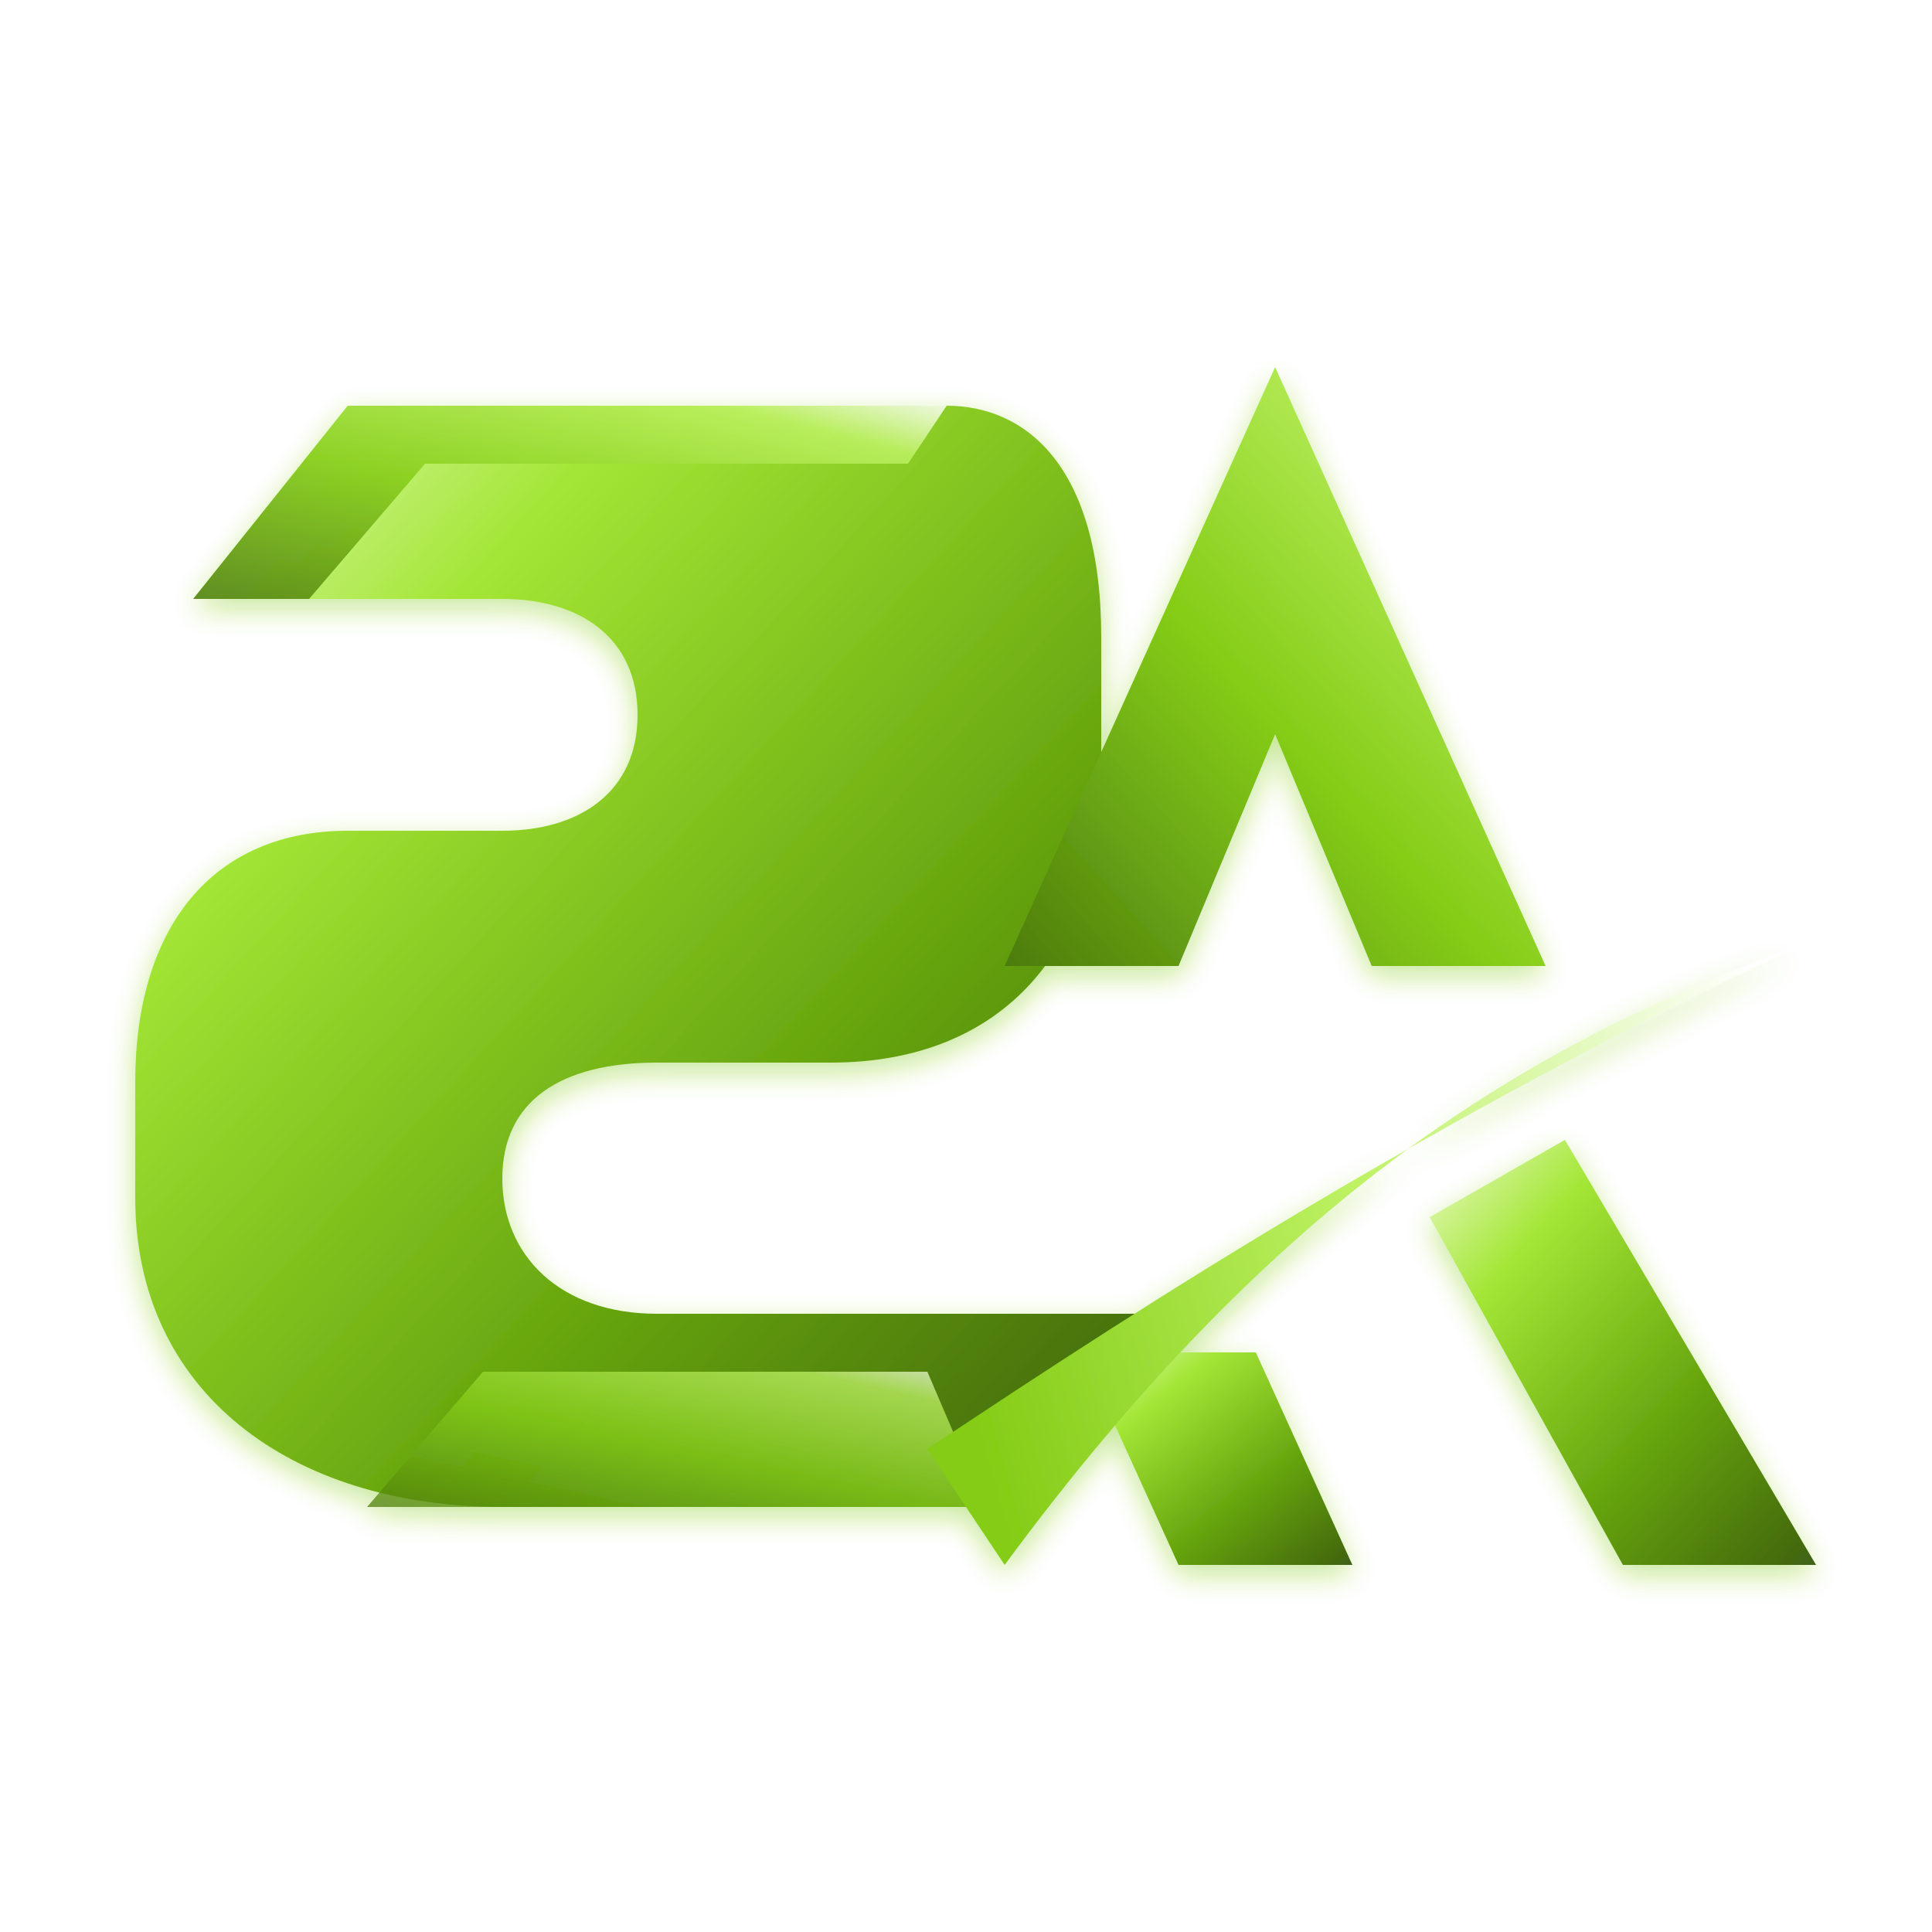
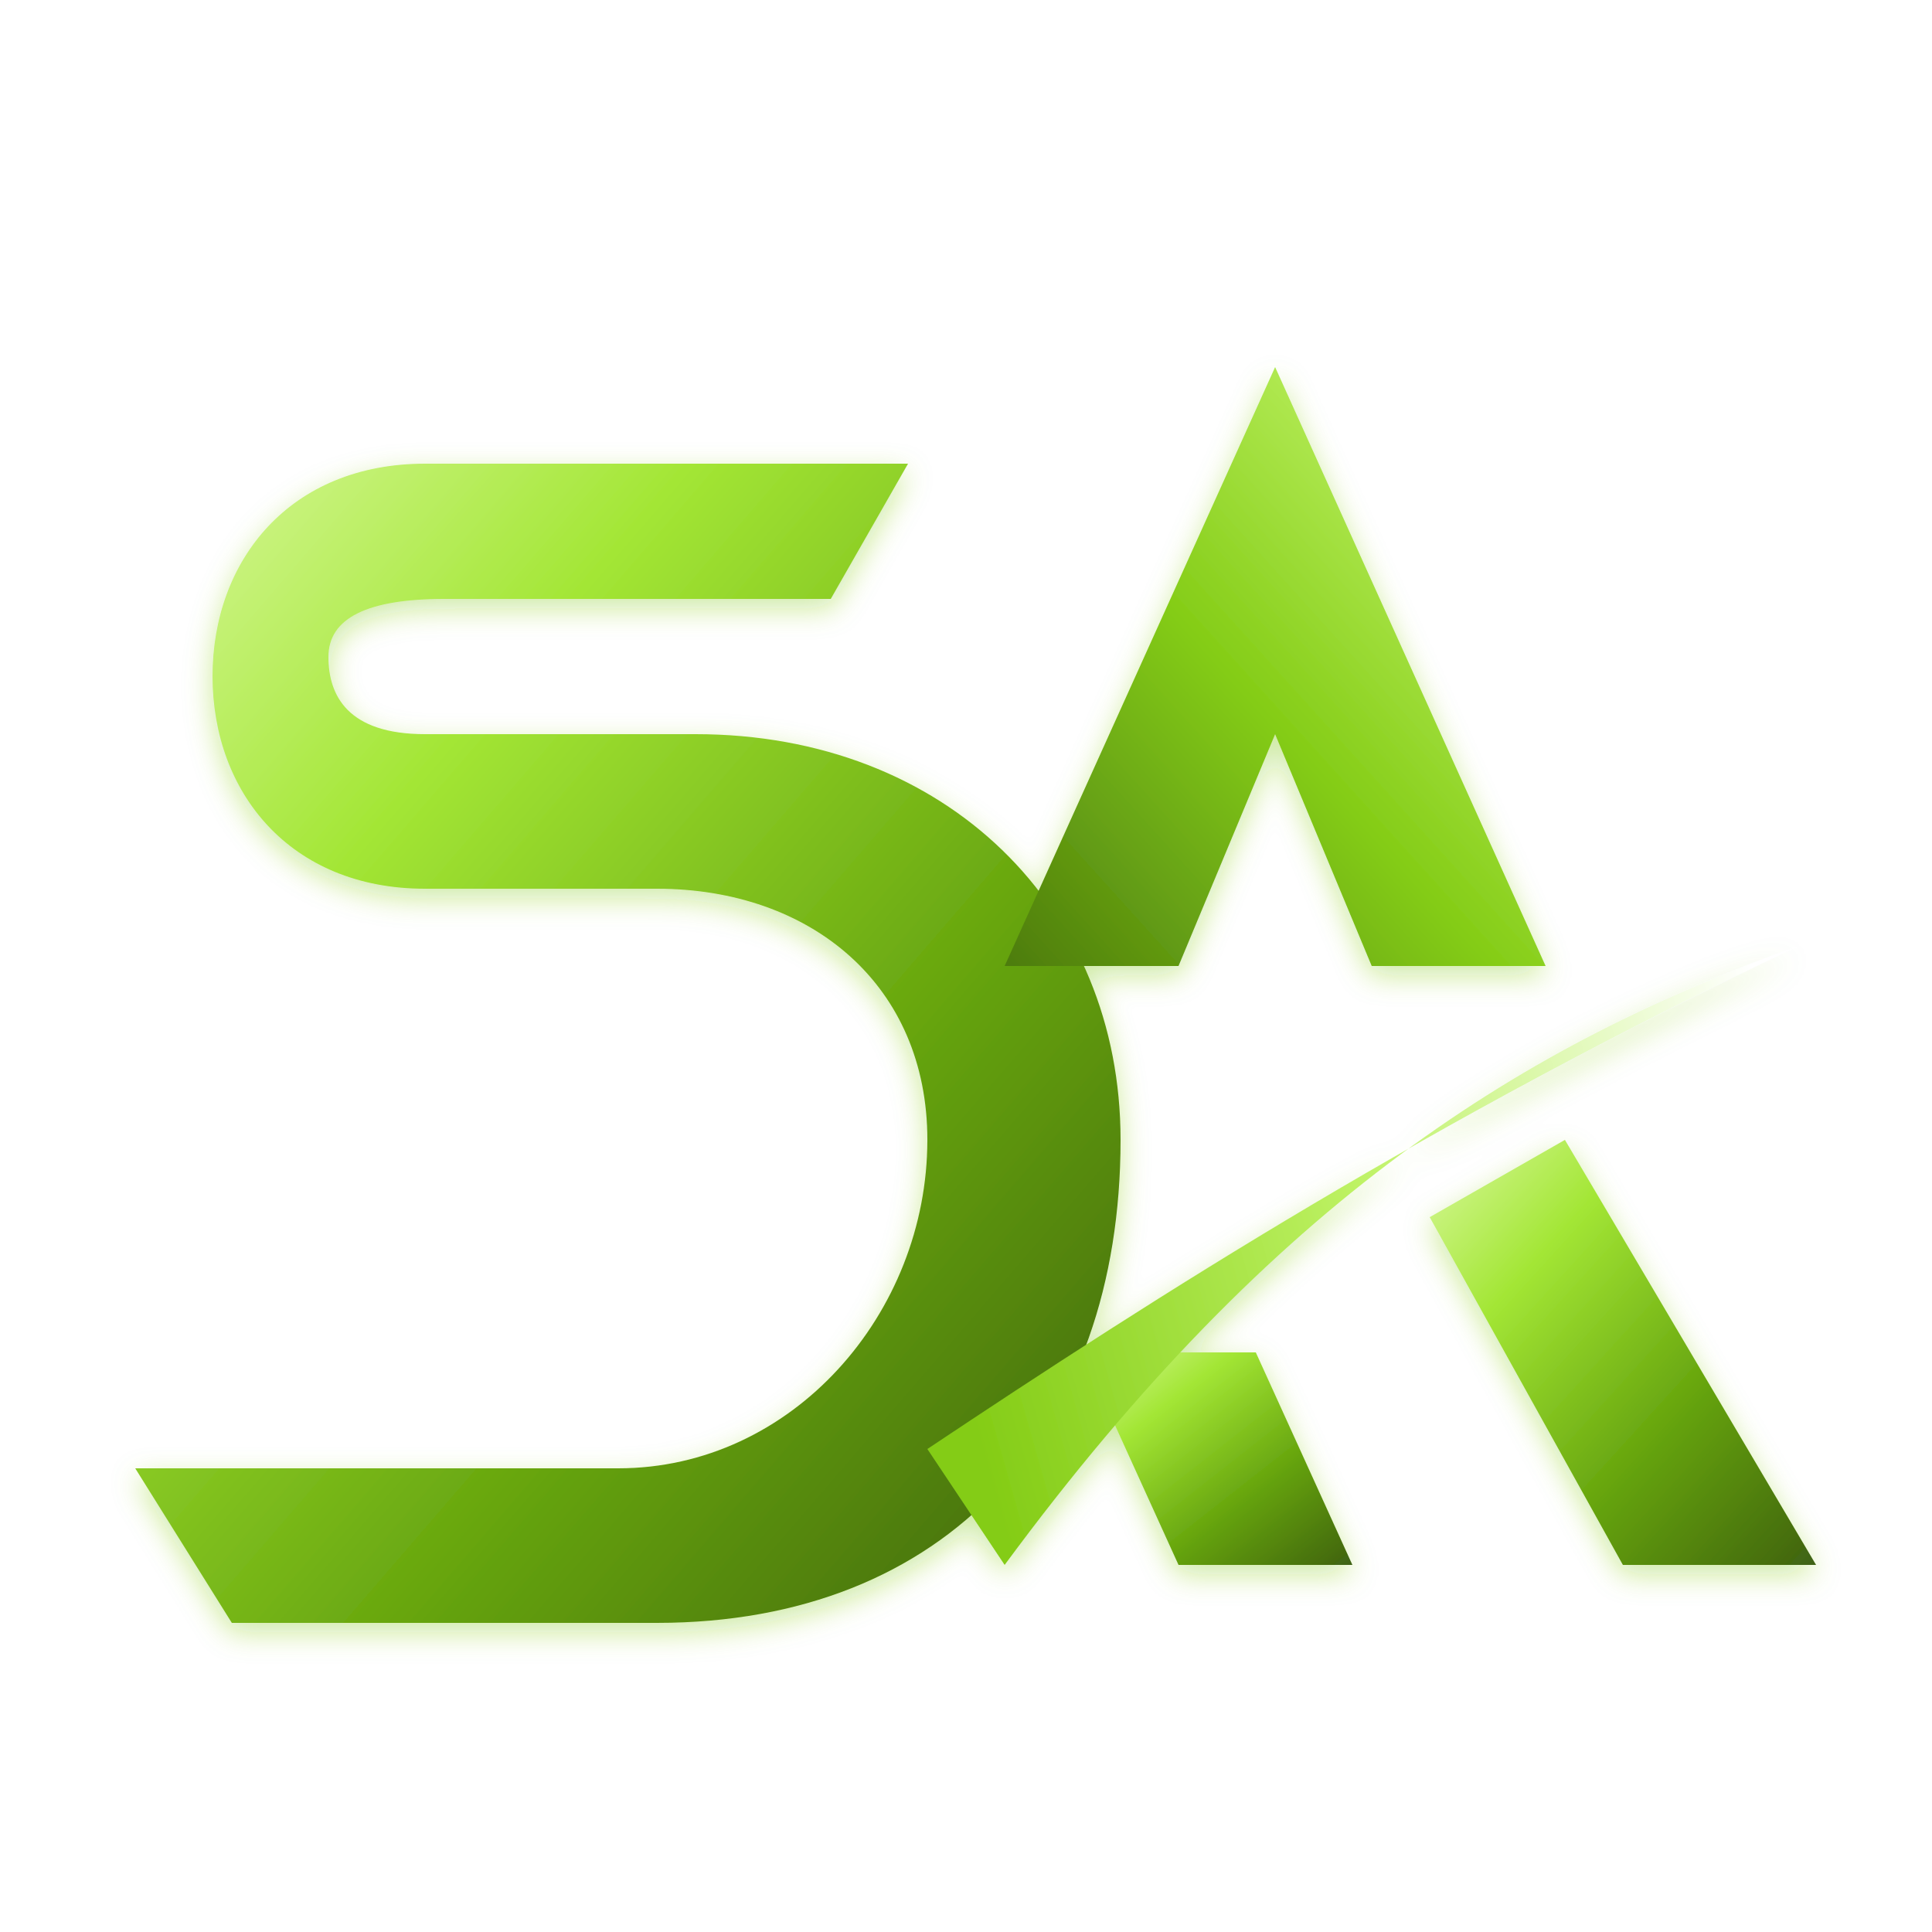
<svg xmlns="http://www.w3.org/2000/svg" viewBox="0 0 200 200" fill="none">
  <defs>
    <linearGradient id="greenMain" x1="0%" y1="0%" x2="100%" y2="100%">
-       <stop offset="0%" stop-color="#ecfccb" />
-       <stop offset="25%" stop-color="#a3e635" />
+       <stop offset="0%" stop-color="#d9f99d" />
+       <stop offset="28%" stop-color="#a3e635" />
      <stop offset="65%" stop-color="#65a30d" />
      <stop offset="100%" stop-color="#3f6212" />
    </linearGradient>
-     <linearGradient id="greenHighlight" x1="0%" y1="100%" x2="100%" y2="0%">
+     <linearGradient id="greenBright" x1="0%" y1="100%" x2="100%" y2="0%">
      <stop offset="0%" stop-color="#4d7c0f" />
      <stop offset="45%" stop-color="#84cc16" />
      <stop offset="85%" stop-color="#bef264" />
-       <stop offset="100%" stop-color="#ffffff" />
+       <stop offset="100%" stop-color="#f7fee7" />
    </linearGradient>
    <linearGradient id="greenBlade" x1="0%" y1="50%" x2="100%" y2="30%">
      <stop offset="0%" stop-color="#84cc16" />
      <stop offset="50%" stop-color="#bef264" />
      <stop offset="100%" stop-color="#ffffff" />
    </linearGradient>
    <filter id="logoShadow" x="-20%" y="-20%" width="140%" height="140%">
      <feDropShadow dx="0" dy="3" stdDeviation="3" flood-color="#000000" flood-opacity="0.85" />
-       <feDropShadow dx="0" dy="1" stdDeviation="1.5" flood-color="#84cc16" flood-opacity="0.45" />
+       <feDropShadow dx="0" dy="1" stdDeviation="1.5" flood-color="#84cc16" flood-opacity="0.4" />
    </filter>
  </defs>
  <g filter="url(#logoShadow)">
-     <path d="M 98 42 L 36 42 L 20 62 L 52 62 C 60 62 66 66 66 74 C 66 82 60 86 52 86 L 36 86 C 22 86 14 96 14 112 L 14 124 C 14 144 30 156 52 156 L 102 156 L 118 136 L 68 136 C 58 136 52 130 52 122 C 52 114 58 110 68 110 L 86 110 C 104 110 114 98 114 80 L 114 66 C 114 48 106 42 98 42 Z" fill="url(#greenMain)" />
-     <path d="M 98 42 L 36 42 L 20 62 L 32 62 L 44 48 L 94 48 Z" fill="url(#greenHighlight)" opacity="0.85" />
-     <path d="M 102 156 L 52 156 L 38 156 L 50 142 L 96 142 Z" fill="url(#greenHighlight)" opacity="0.75" />
-     <path d="M 132 38 L 104 100 L 122 100 L 132 76 L 142 100 L 160 100 Z" fill="url(#greenHighlight)" />
+     <path d="M 94 48 L 44 48 C 30 48 22 58 22 70 C 22 82 30 92 44 92 L 68 92 C 84 92 96 102 96 118 C 96 136 82 152 64 152 L 14 152 L 24 168 L 68 168 C 98 168 116 148 116 118 C 116 94 98 76 72 76 L 44 76 C 36 76 34 72 34 68 C 34 64 38 62 46 62 L 86 62 Z" fill="url(#greenMain)" />
+     <path d="M 132 38 L 104 100 L 122 100 L 132 76 L 142 100 L 160 100 Z" fill="url(#greenBright)" />
    <path d="M 148 126 L 168 162 L 188 162 L 162 118 Z" fill="url(#greenMain)" />
    <path d="M 112 140 L 122 162 L 140 162 L 130 140 Z" fill="url(#greenMain)" />
    <path d="M 96 150 C 120 134 148 116 186 98 C 158 108 132 124 104 162 Z" fill="url(#greenBlade)" />
  </g>
</svg>
